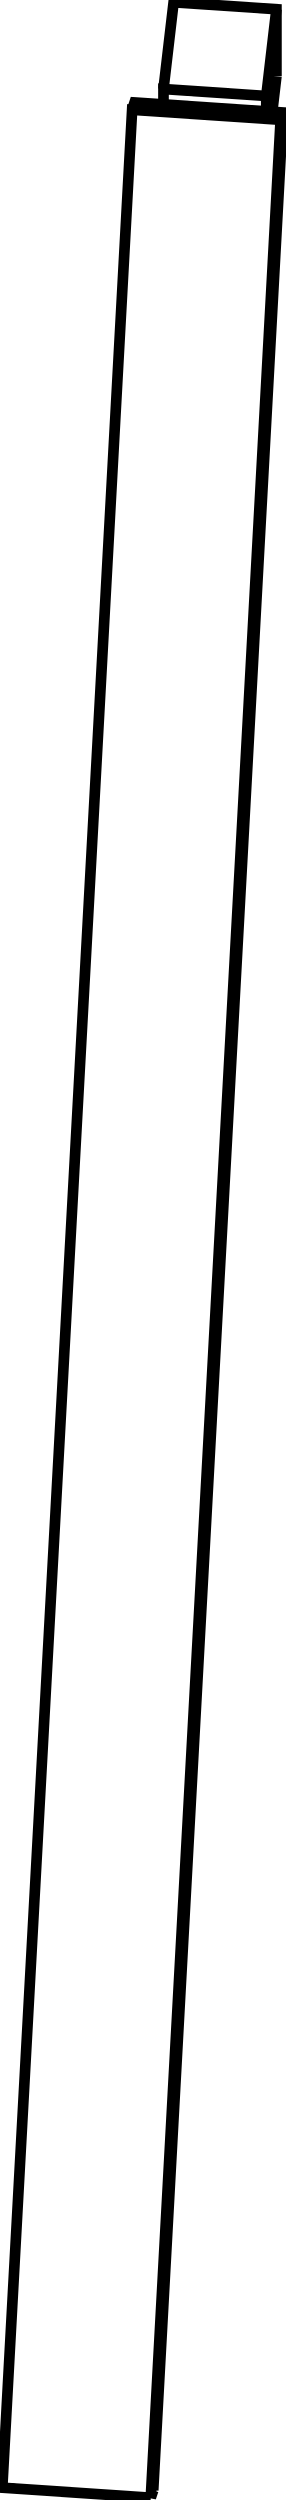
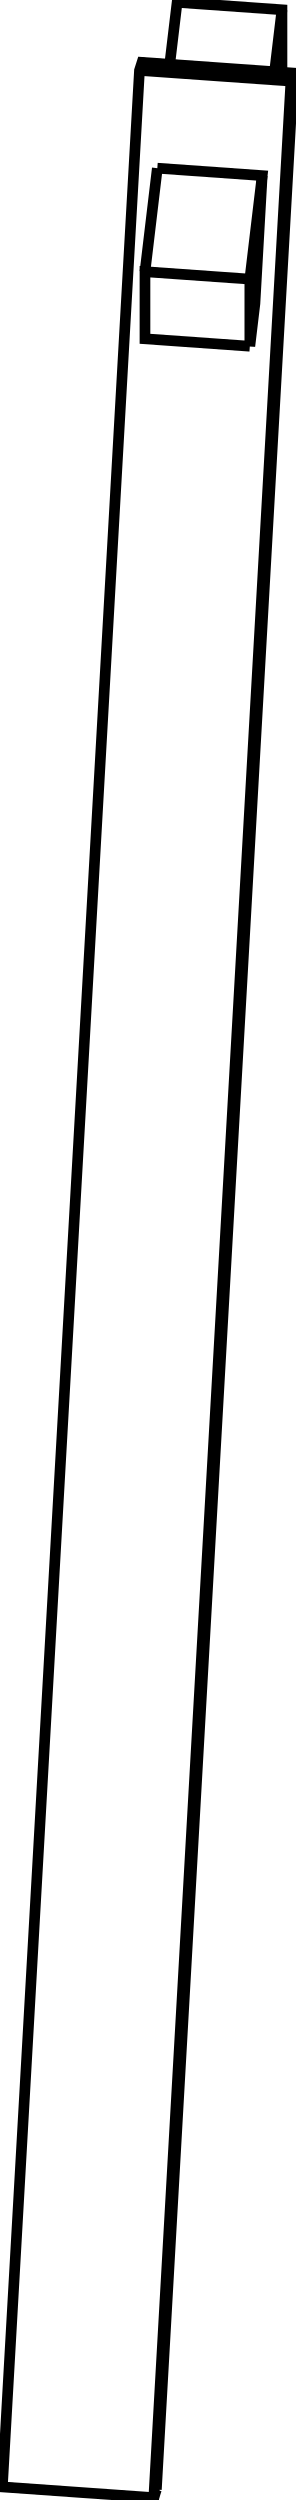
- <svg xmlns="http://www.w3.org/2000/svg" version="1.1" viewBox="-65.745 -536.675 124.423 1090.132" fill="none" stroke="black" stroke-width="0.6%" vector-effect="non-scaling-stroke">
-   <path d="M 54.784 -503.388 L 52.979 -487.939" />
-   <path d="M 54.784 -532.652 L 50.362 -494.816 L 5.539 -497.84 L 5.539 -491.139" />
-   <path d="M 54.784 -503.388 L 54.784 -532.652 L 9.961 -535.675 L 5.539 -497.84" />
-   <path d="M 50.362 -488.116 L 50.362 -494.816" />
-   <path d="M 1.059 549.263 L 0 552.457 L 56.618 -484.428 L -8.127 -488.795 L -64.745 548.09 L 0 552.457" />
-   <path d="M 57.678 -487.622 L 56.618 -484.428" />
-   <path d="M 1.059 549.263 L 57.678 -487.622 L -7.067 -491.989 L -8.127 -488.795" />
+ <svg xmlns="http://www.w3.org/2000/svg" version="1.1" viewBox="-65.727 -525.927 126.428 1068.348" fill="none" stroke="black" stroke-width="0.6%" vector-effect="non-scaling-stroke">
+   <path d="M 54.769 -495.049 L 54.769 -521.752 L 9.958 -524.927 L 6.799 -498.447" />
+   <path d="M 54.769 -521.752 L 51.61 -495.272" />
+   <path d="M 1.097 537.981 L 59.7 -494.699 L -5.027 -499.285 L -6.123 -495.845 L -64.727 536.836 L 0 541.421 L 58.604 -491.26 L -6.123 -495.845" />
+   <path d="M 1.097 537.981 L 0 541.421" />
+   <path d="M 59.7 -494.699 L 58.604 -491.26" />
+   <path d="M 46.314 -450.877 L 43.21 -396.177 L 41.038 -377.967 L 41.038 -406.646 L -3.773 -409.82 L -3.773 -381.142 L 41.038 -377.967" />
+   <path d="M 1.503 -454.052 L 46.314 -450.877 L 41.038 -406.646" />
+   <path d="M 1.503 -454.052 L -3.773 -409.82" />
</svg>
